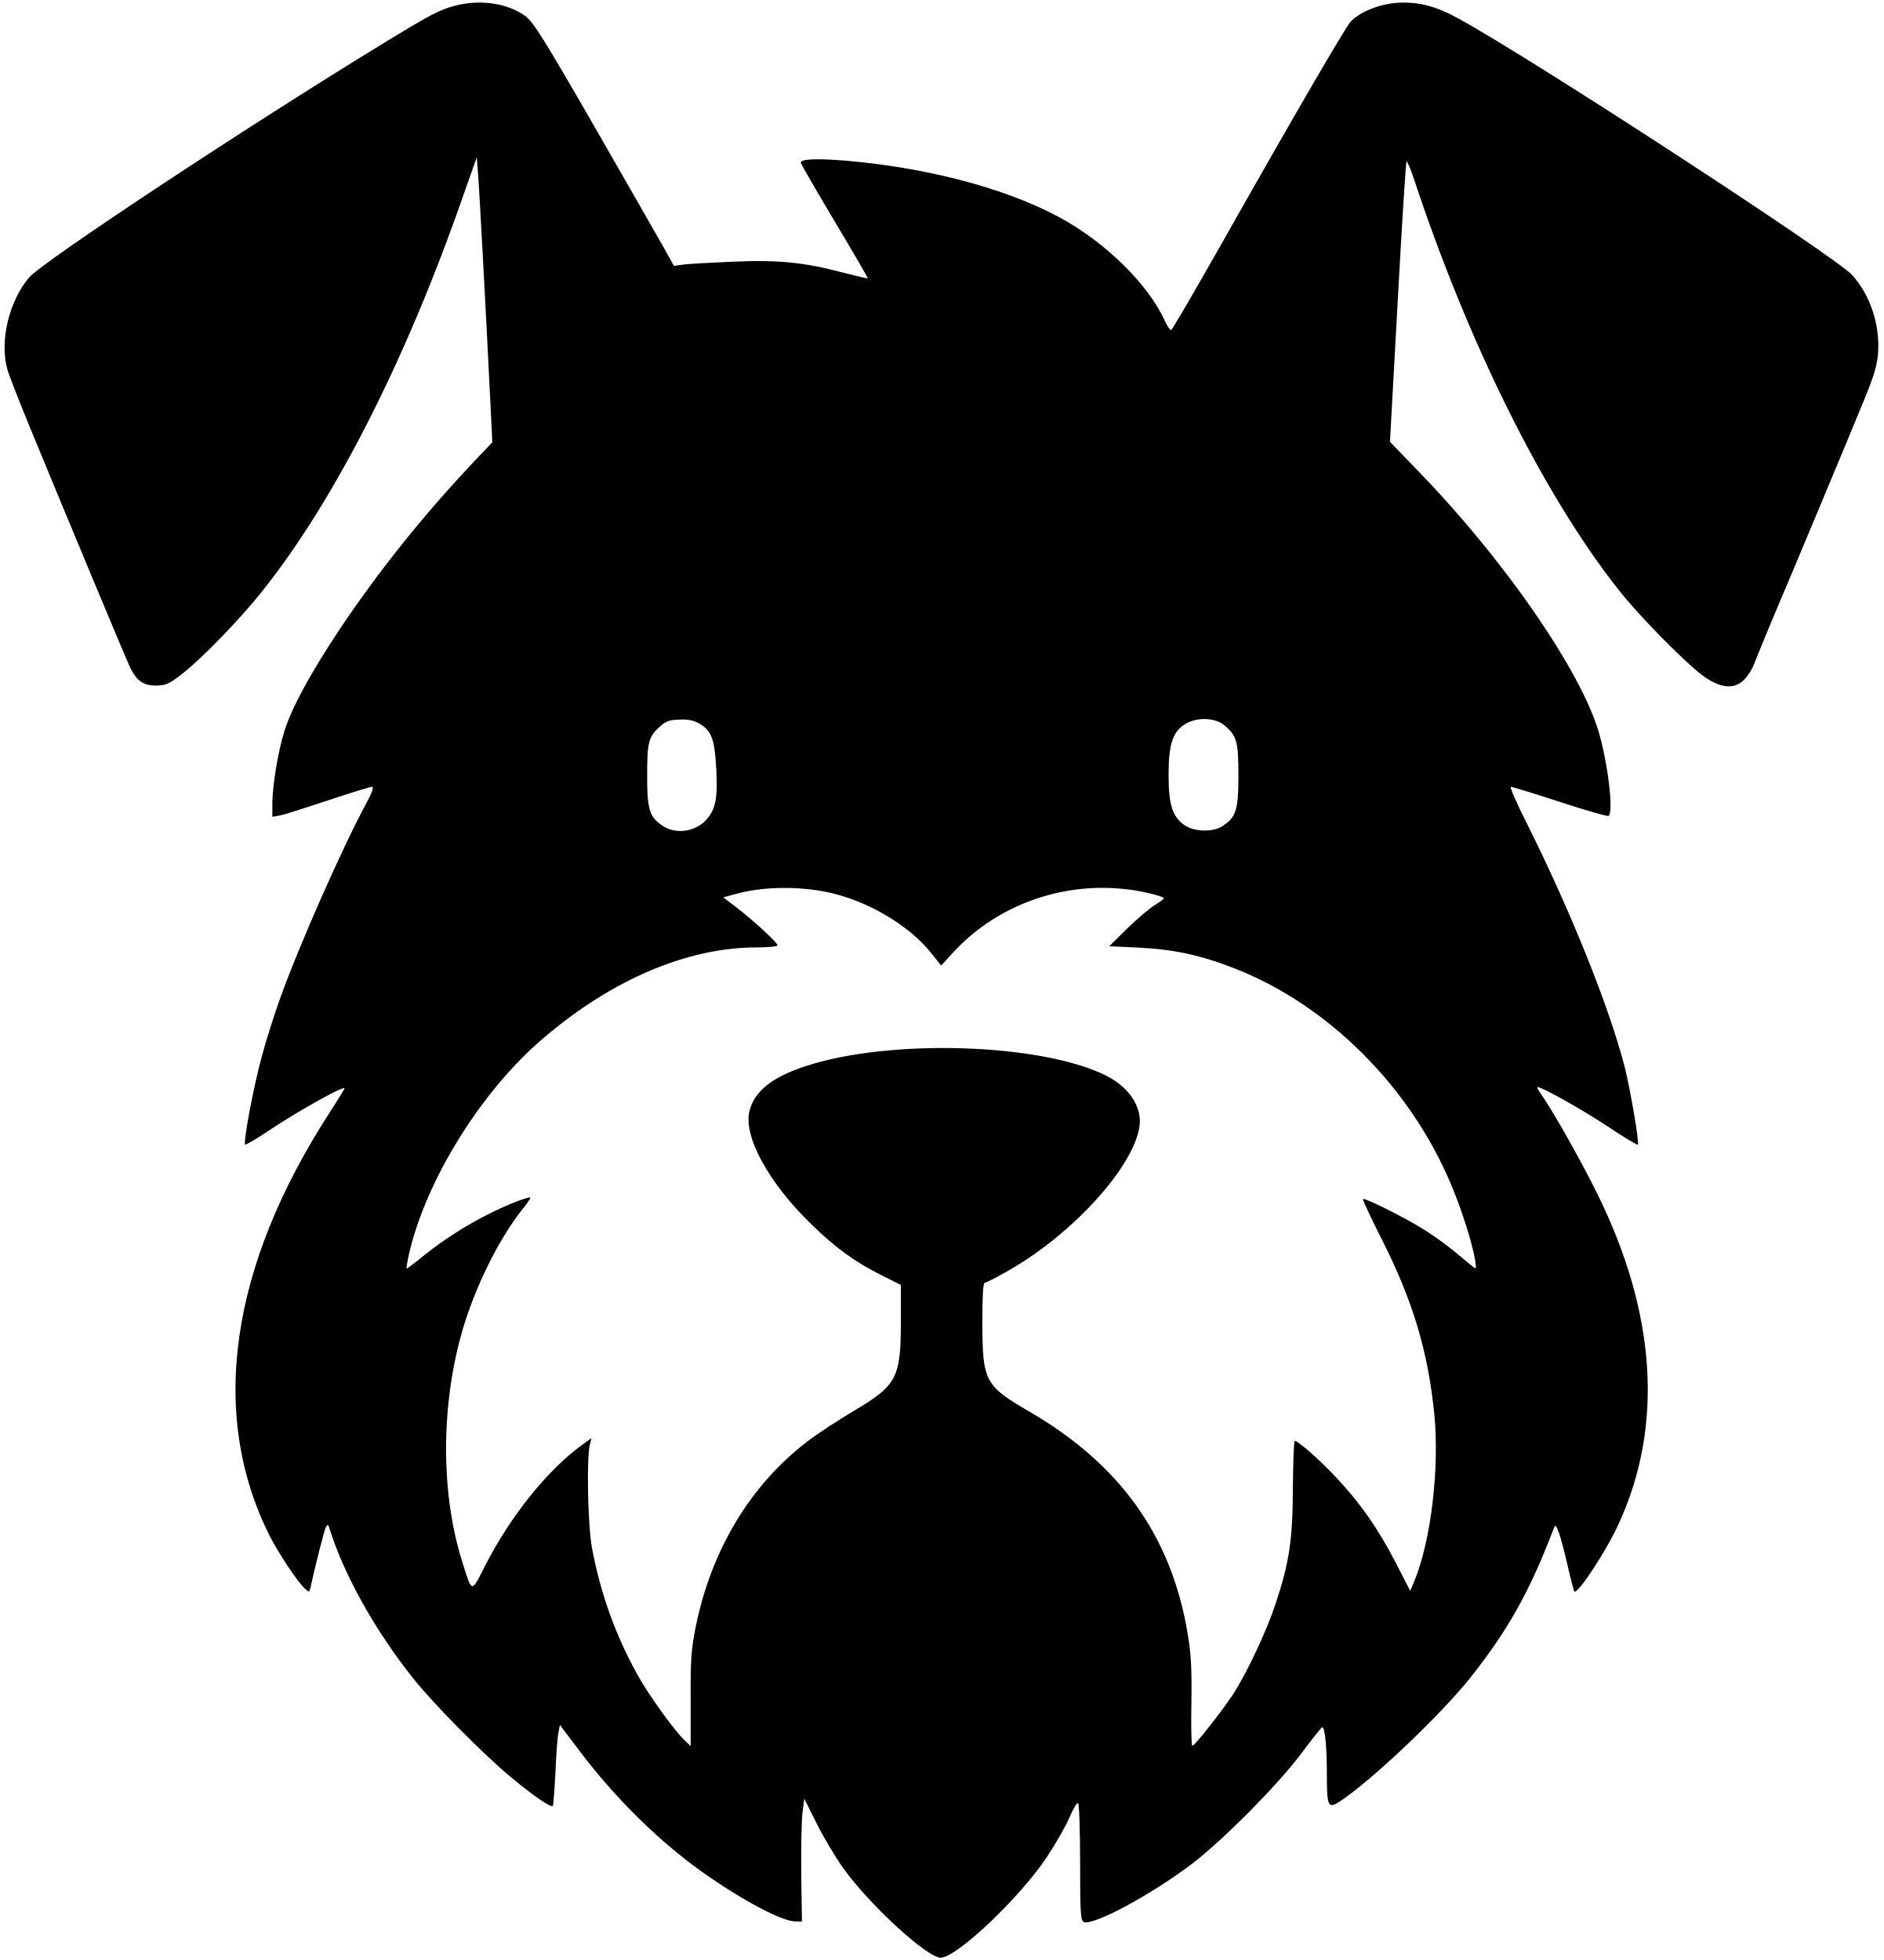
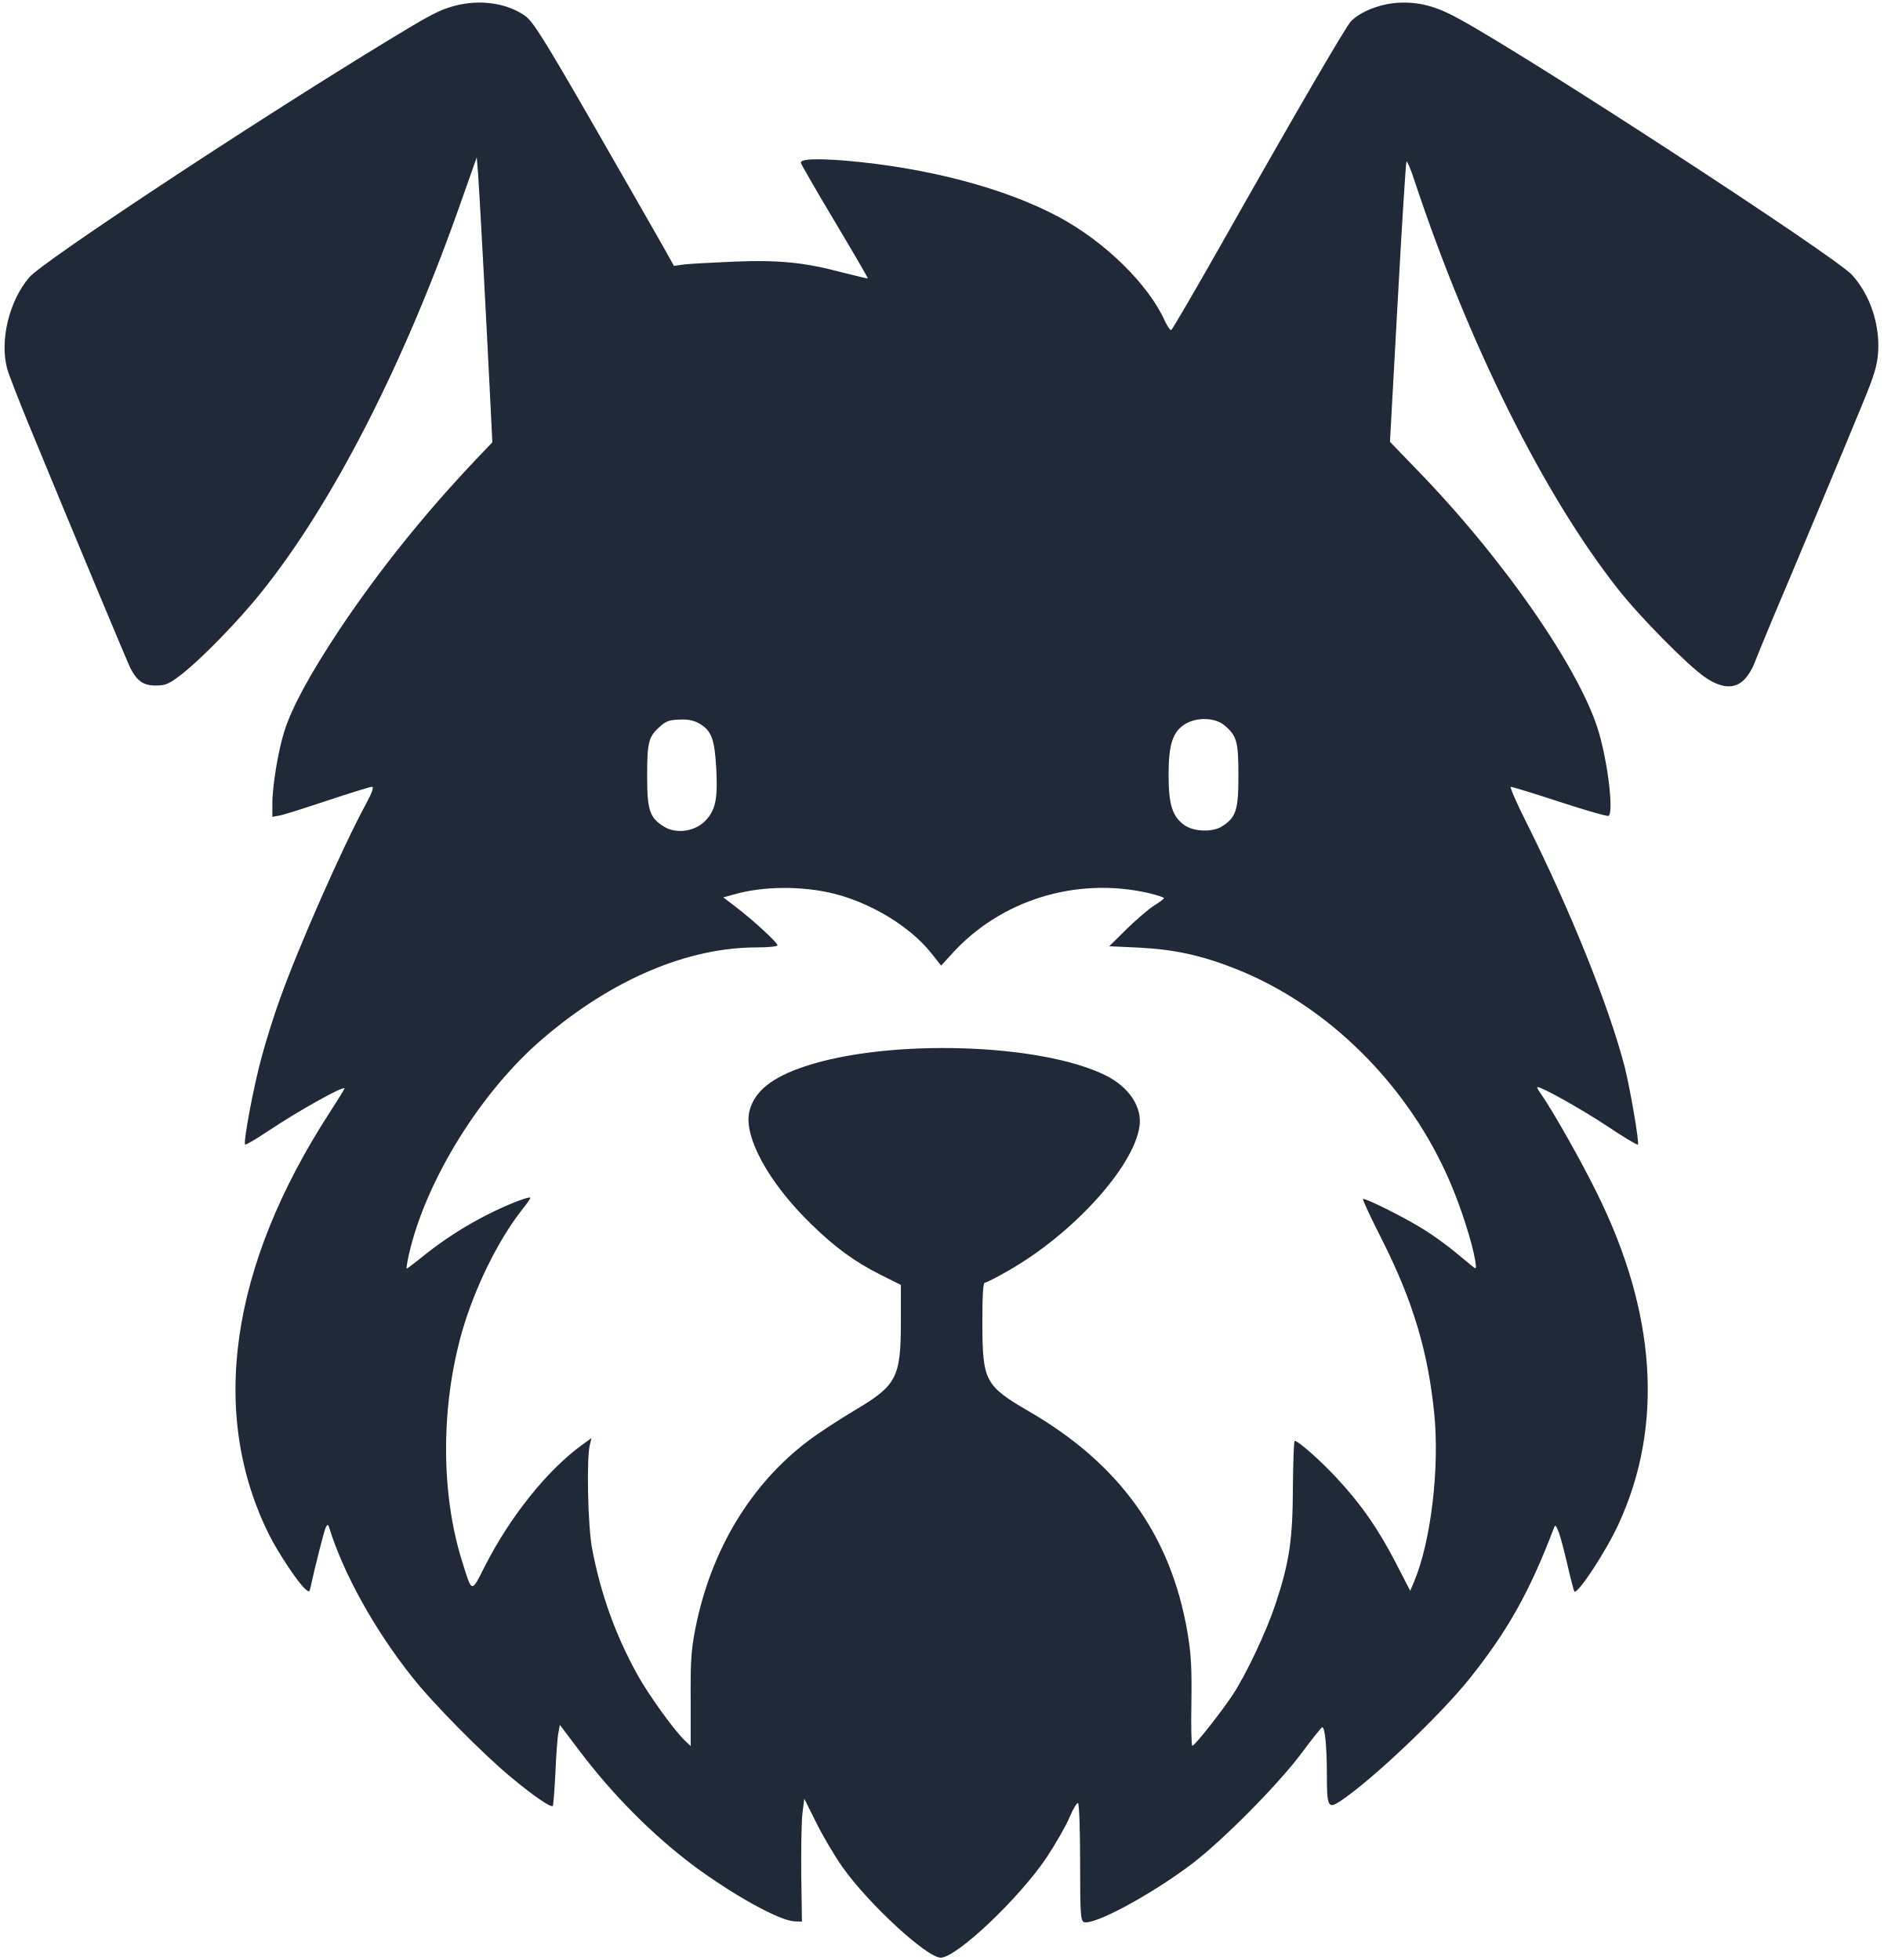
<svg xmlns="http://www.w3.org/2000/svg" version="1.0" width="809pt" height="842pt" viewBox="0 0 809 842" preserveAspectRatio="xMidYMid meet">
-   <g transform="translate(0,842) scale(0.1,-0.1)" fill="#000000" stroke="none">
+   <style>
+   .icon { fill: #1f2937; }
+   /* Light dog on dark browser tabs. */
+   @media (prefers-color-scheme: dark) { .icon { fill: #f1f5f9; } }
+ </style>
+   <g transform="translate(0,842) scale(0.1,-0.1)" class="icon" stroke="none">
    <path d="M1953 8395 c-69 -19 -101 -36 -311 -164 -594 -363 -1458 -935 -1516 -1002 -87 -102 -128 -272 -95 -394 6 -22 47 -128 91 -235 177 -430 422 -1017 438 -1050 29 -56 56 -75 109 -75 41 0 56 6 107 45 86 66 249 233 347 356 308 384 615 984 860 1684 l65 184 6 -74 c5 -65 31 -541 54 -1007 l7 -143 -78 -82 c-218 -231 -408 -468 -577 -720 -126 -190 -205 -334 -238 -438 -26 -80 -52 -235 -52 -312 l0 -57 33 6 c17 3 111 33 207 65 96 32 181 58 188 58 9 0 1 -24 -26 -74 -103 -190 -291 -617 -369 -836 -25 -69 -60 -180 -78 -247 -34 -122 -81 -371 -72 -380 3 -2 45 22 94 55 133 89 333 201 333 186 0 -2 -28 -48 -63 -102 -430 -663 -520 -1297 -260 -1817 38 -76 122 -202 153 -230 18 -16 19 -16 24 6 18 84 59 246 66 259 7 12 10 12 15 -5 61 -197 196 -439 356 -640 88 -112 305 -331 422 -428 97 -81 174 -134 182 -125 2 2 7 67 11 143 3 77 9 155 13 172 l6 33 84 -111 c145 -192 315 -362 492 -495 172 -127 367 -235 432 -238 l32 -1 -3 200 c-1 110 1 229 5 264 l8 64 52 -104 c28 -57 79 -143 113 -191 112 -158 362 -388 421 -388 69 0 341 259 456 432 39 59 83 136 98 172 15 36 32 63 36 60 5 -3 9 -118 9 -255 0 -217 2 -250 16 -256 41 -16 287 116 463 249 132 100 370 340 471 475 46 62 87 113 90 113 12 0 20 -86 20 -204 0 -138 5 -148 57 -114 136 90 430 369 557 528 164 206 258 374 361 645 6 17 9 14 22 -20 8 -22 25 -87 38 -144 13 -57 26 -105 28 -108 14 -14 140 178 192 294 192 420 160 904 -95 1418 -71 144 -190 354 -242 428 -11 15 -17 27 -13 27 20 0 189 -95 298 -167 70 -47 130 -83 133 -80 7 7 -33 240 -57 335 -68 261 -230 664 -420 1045 -44 86 -74 157 -69 157 6 0 101 -29 211 -65 110 -36 204 -63 209 -60 22 14 -1 215 -40 353 -75 266 -411 753 -789 1140 l-110 114 33 599 c18 329 35 601 38 605 3 3 18 -32 33 -78 234 -706 557 -1355 876 -1759 93 -119 300 -328 373 -378 67 -46 121 -52 162 -17 17 14 39 47 49 73 10 26 45 111 77 188 86 202 326 776 393 940 46 112 59 154 63 211 8 122 -35 248 -112 333 -76 82 -1377 930 -1690 1101 -100 55 -173 73 -262 68 -78 -5 -162 -39 -201 -80 -24 -26 -245 -406 -557 -958 -114 -201 -210 -366 -215 -368 -4 -1 -16 16 -27 39 -70 157 -258 341 -454 446 -232 125 -568 213 -919 243 -128 10 -191 7 -191 -9 0 -4 65 -117 145 -251 80 -134 144 -244 143 -246 -2 -1 -52 11 -111 26 -162 43 -273 54 -465 46 -92 -4 -187 -9 -212 -12 l-45 -6 -44 79 c-24 43 -159 278 -299 522 -214 372 -262 448 -295 472 -78 56 -195 73 -304 44z m1054 -3085 c50 -30 63 -67 70 -193 7 -135 -4 -180 -51 -227 -46 -43 -122 -53 -174 -21 -62 39 -72 70 -72 219 0 141 6 167 52 208 30 28 44 32 98 33 28 1 57 -6 77 -19z m2253 -6 c53 -45 60 -69 60 -216 0 -149 -10 -180 -72 -219 -41 -25 -121 -22 -161 7 -51 37 -67 88 -67 215 0 133 18 186 72 219 50 30 128 28 168 -6z m-1674 -724 c160 -41 325 -142 414 -254 l43 -54 44 48 c209 233 535 334 845 264 38 -9 68 -19 68 -22 0 -4 -19 -18 -42 -32 -22 -14 -75 -59 -117 -100 l-76 -75 130 -6 c151 -8 265 -33 408 -89 402 -157 753 -507 930 -927 47 -111 92 -255 104 -327 6 -39 5 -40 -13 -25 -10 8 -44 36 -74 61 -30 25 -87 67 -127 92 -77 50 -261 142 -268 135 -2 -3 35 -83 84 -179 131 -261 195 -475 222 -740 24 -236 -14 -552 -86 -724 l-17 -40 -63 122 c-74 144 -152 255 -255 365 -70 75 -163 157 -178 157 -4 0 -7 -91 -8 -203 -1 -223 -15 -318 -75 -499 -38 -114 -122 -294 -181 -385 -49 -75 -166 -223 -176 -223 -4 0 -6 84 -4 186 2 150 -1 208 -17 302 -71 416 -291 723 -681 949 -189 110 -199 130 -200 376 0 125 3 177 11 177 7 0 51 23 100 51 278 158 539 446 564 620 12 83 -44 168 -143 218 -279 140 -933 160 -1294 40 -140 -46 -216 -106 -238 -190 -29 -108 81 -310 267 -490 104 -101 187 -161 301 -218 l82 -41 0 -154 c0 -245 -17 -277 -199 -385 -65 -39 -155 -97 -198 -130 -248 -187 -418 -469 -485 -803 -19 -96 -22 -143 -21 -311 l0 -198 -24 23 c-44 40 -159 200 -205 284 -94 170 -157 345 -194 539 -19 95 -25 392 -10 449 l7 28 -43 -31 c-149 -109 -307 -307 -415 -519 -59 -117 -55 -117 -97 18 -93 293 -93 670 0 993 54 186 154 389 255 518 23 28 39 52 37 54 -6 6 -102 -31 -178 -70 -97 -48 -198 -113 -282 -181 -37 -30 -69 -54 -71 -54 -2 0 2 28 10 63 73 318 311 701 577 927 296 253 620 390 917 390 49 0 89 4 89 9 0 12 -108 111 -178 164 l-55 42 44 12 c126 37 298 38 435 3z" />
  </g>
</svg>
